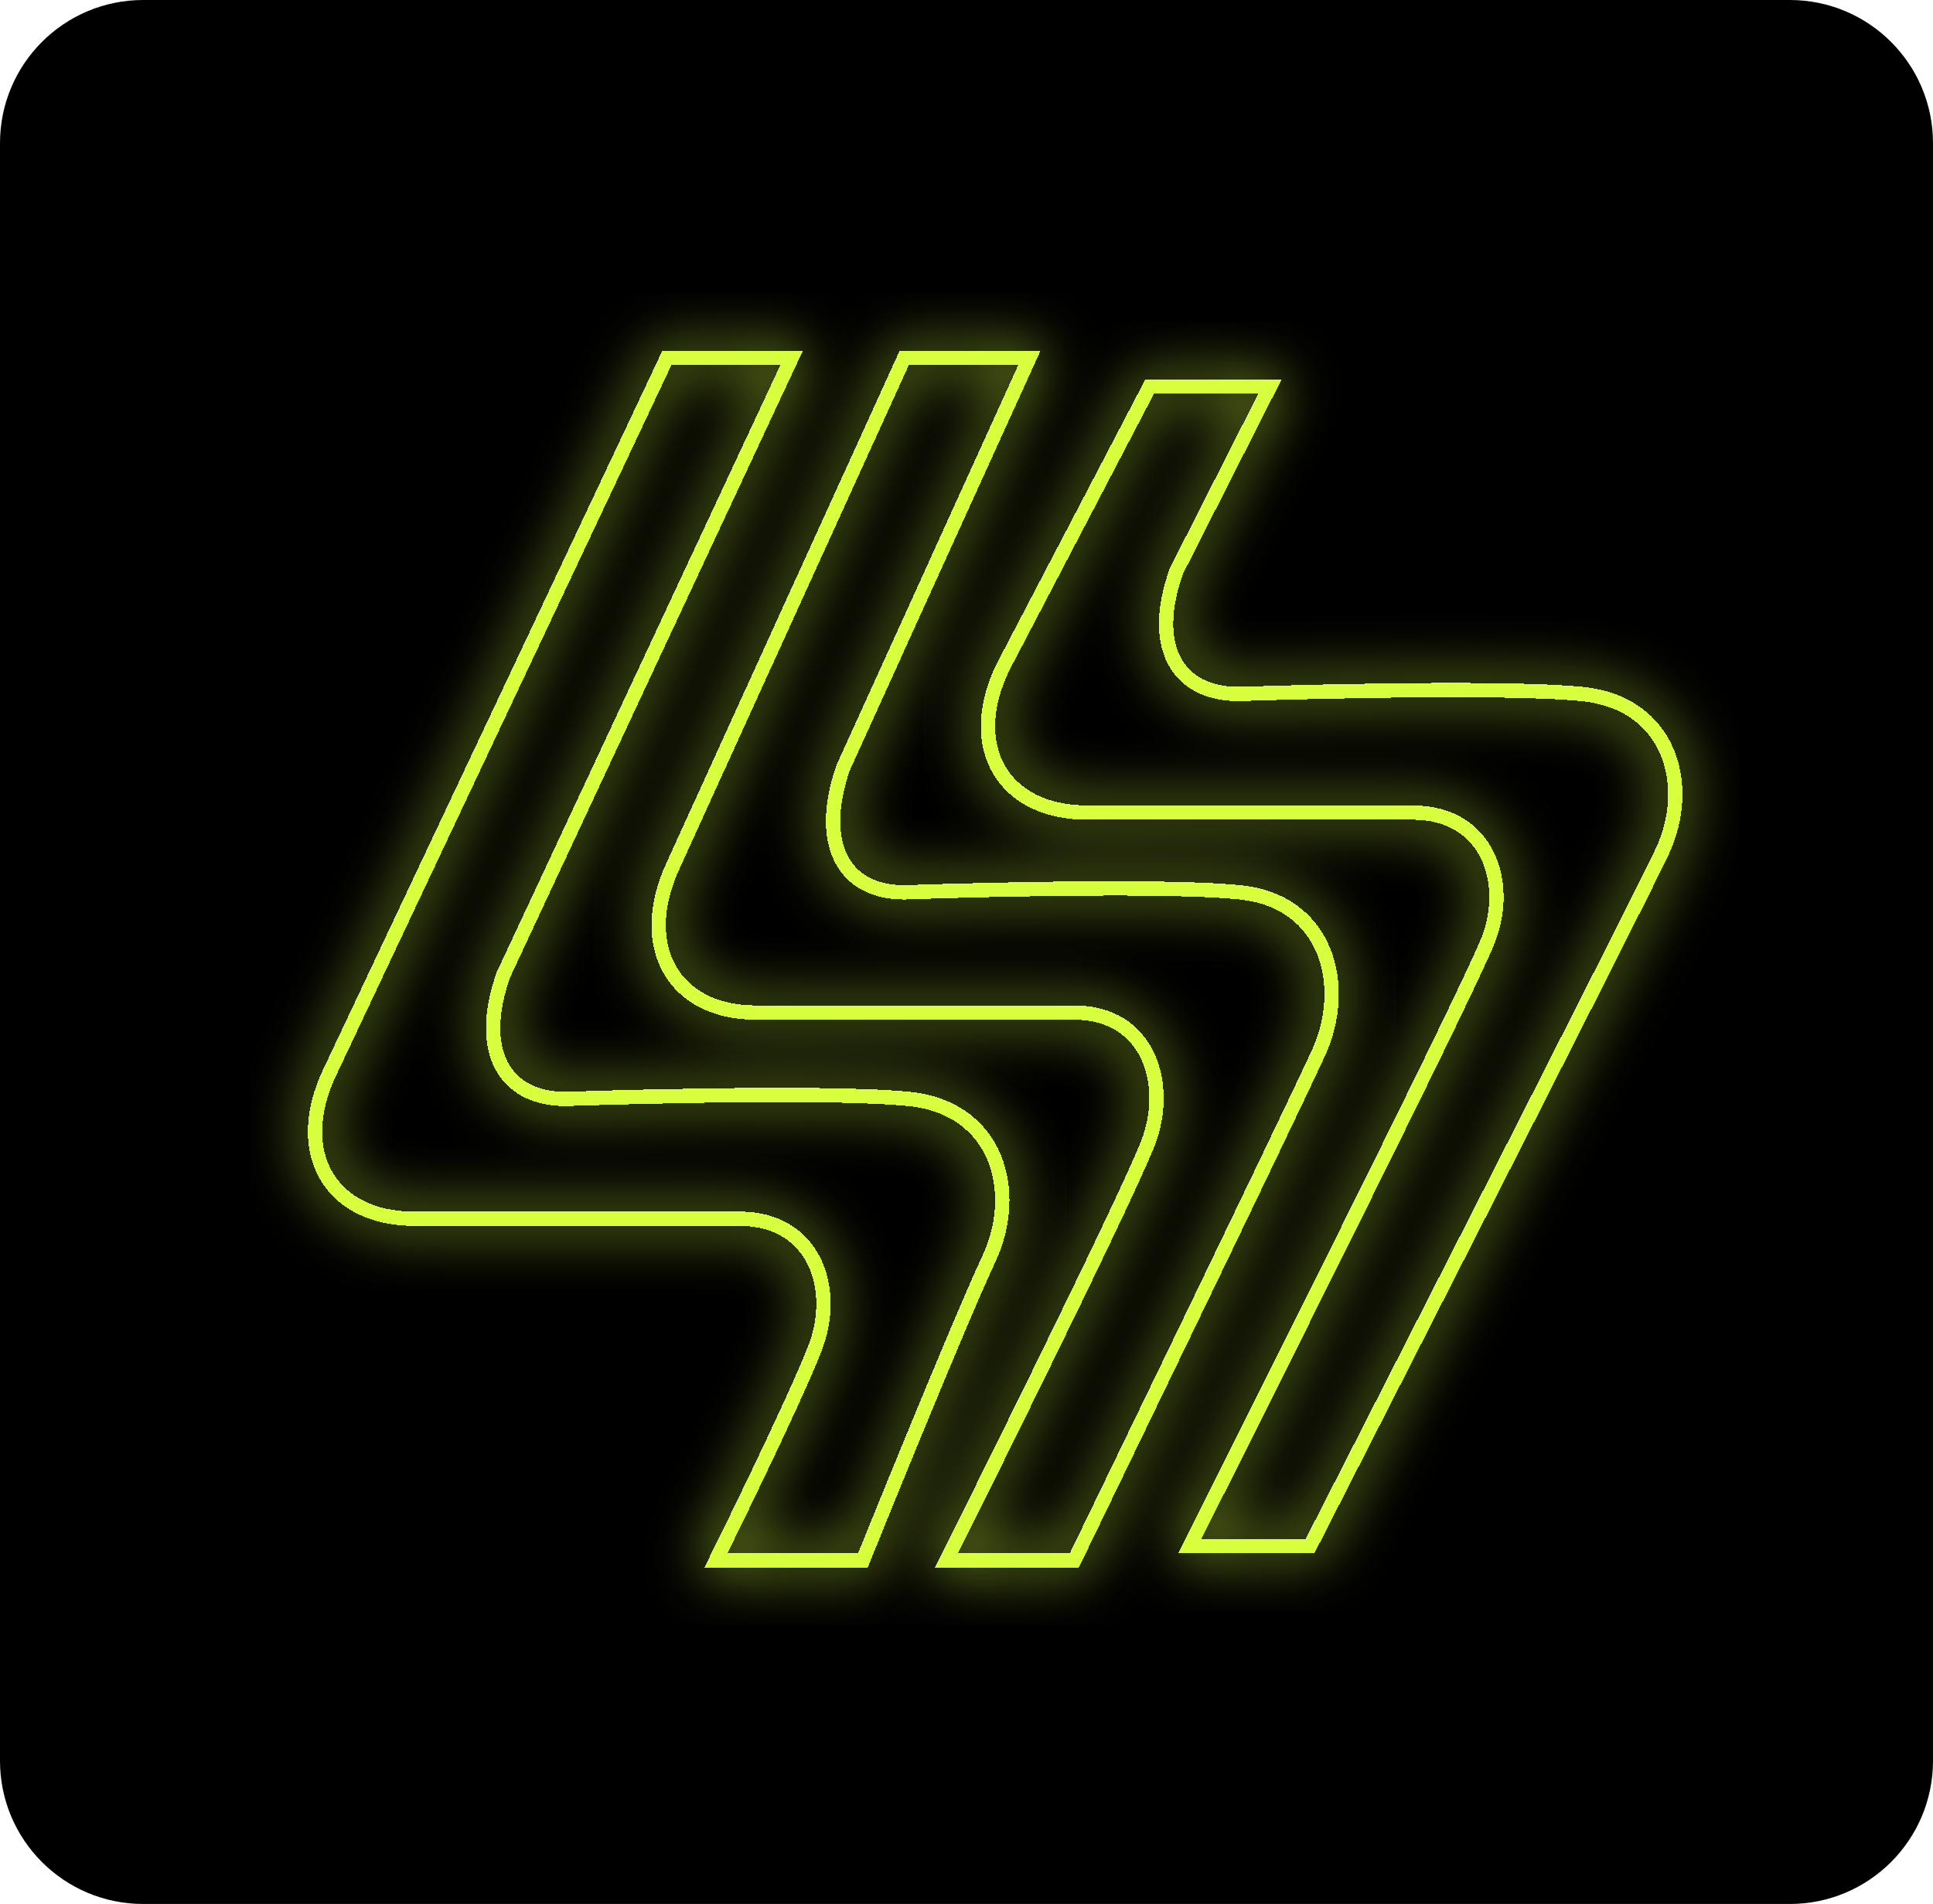
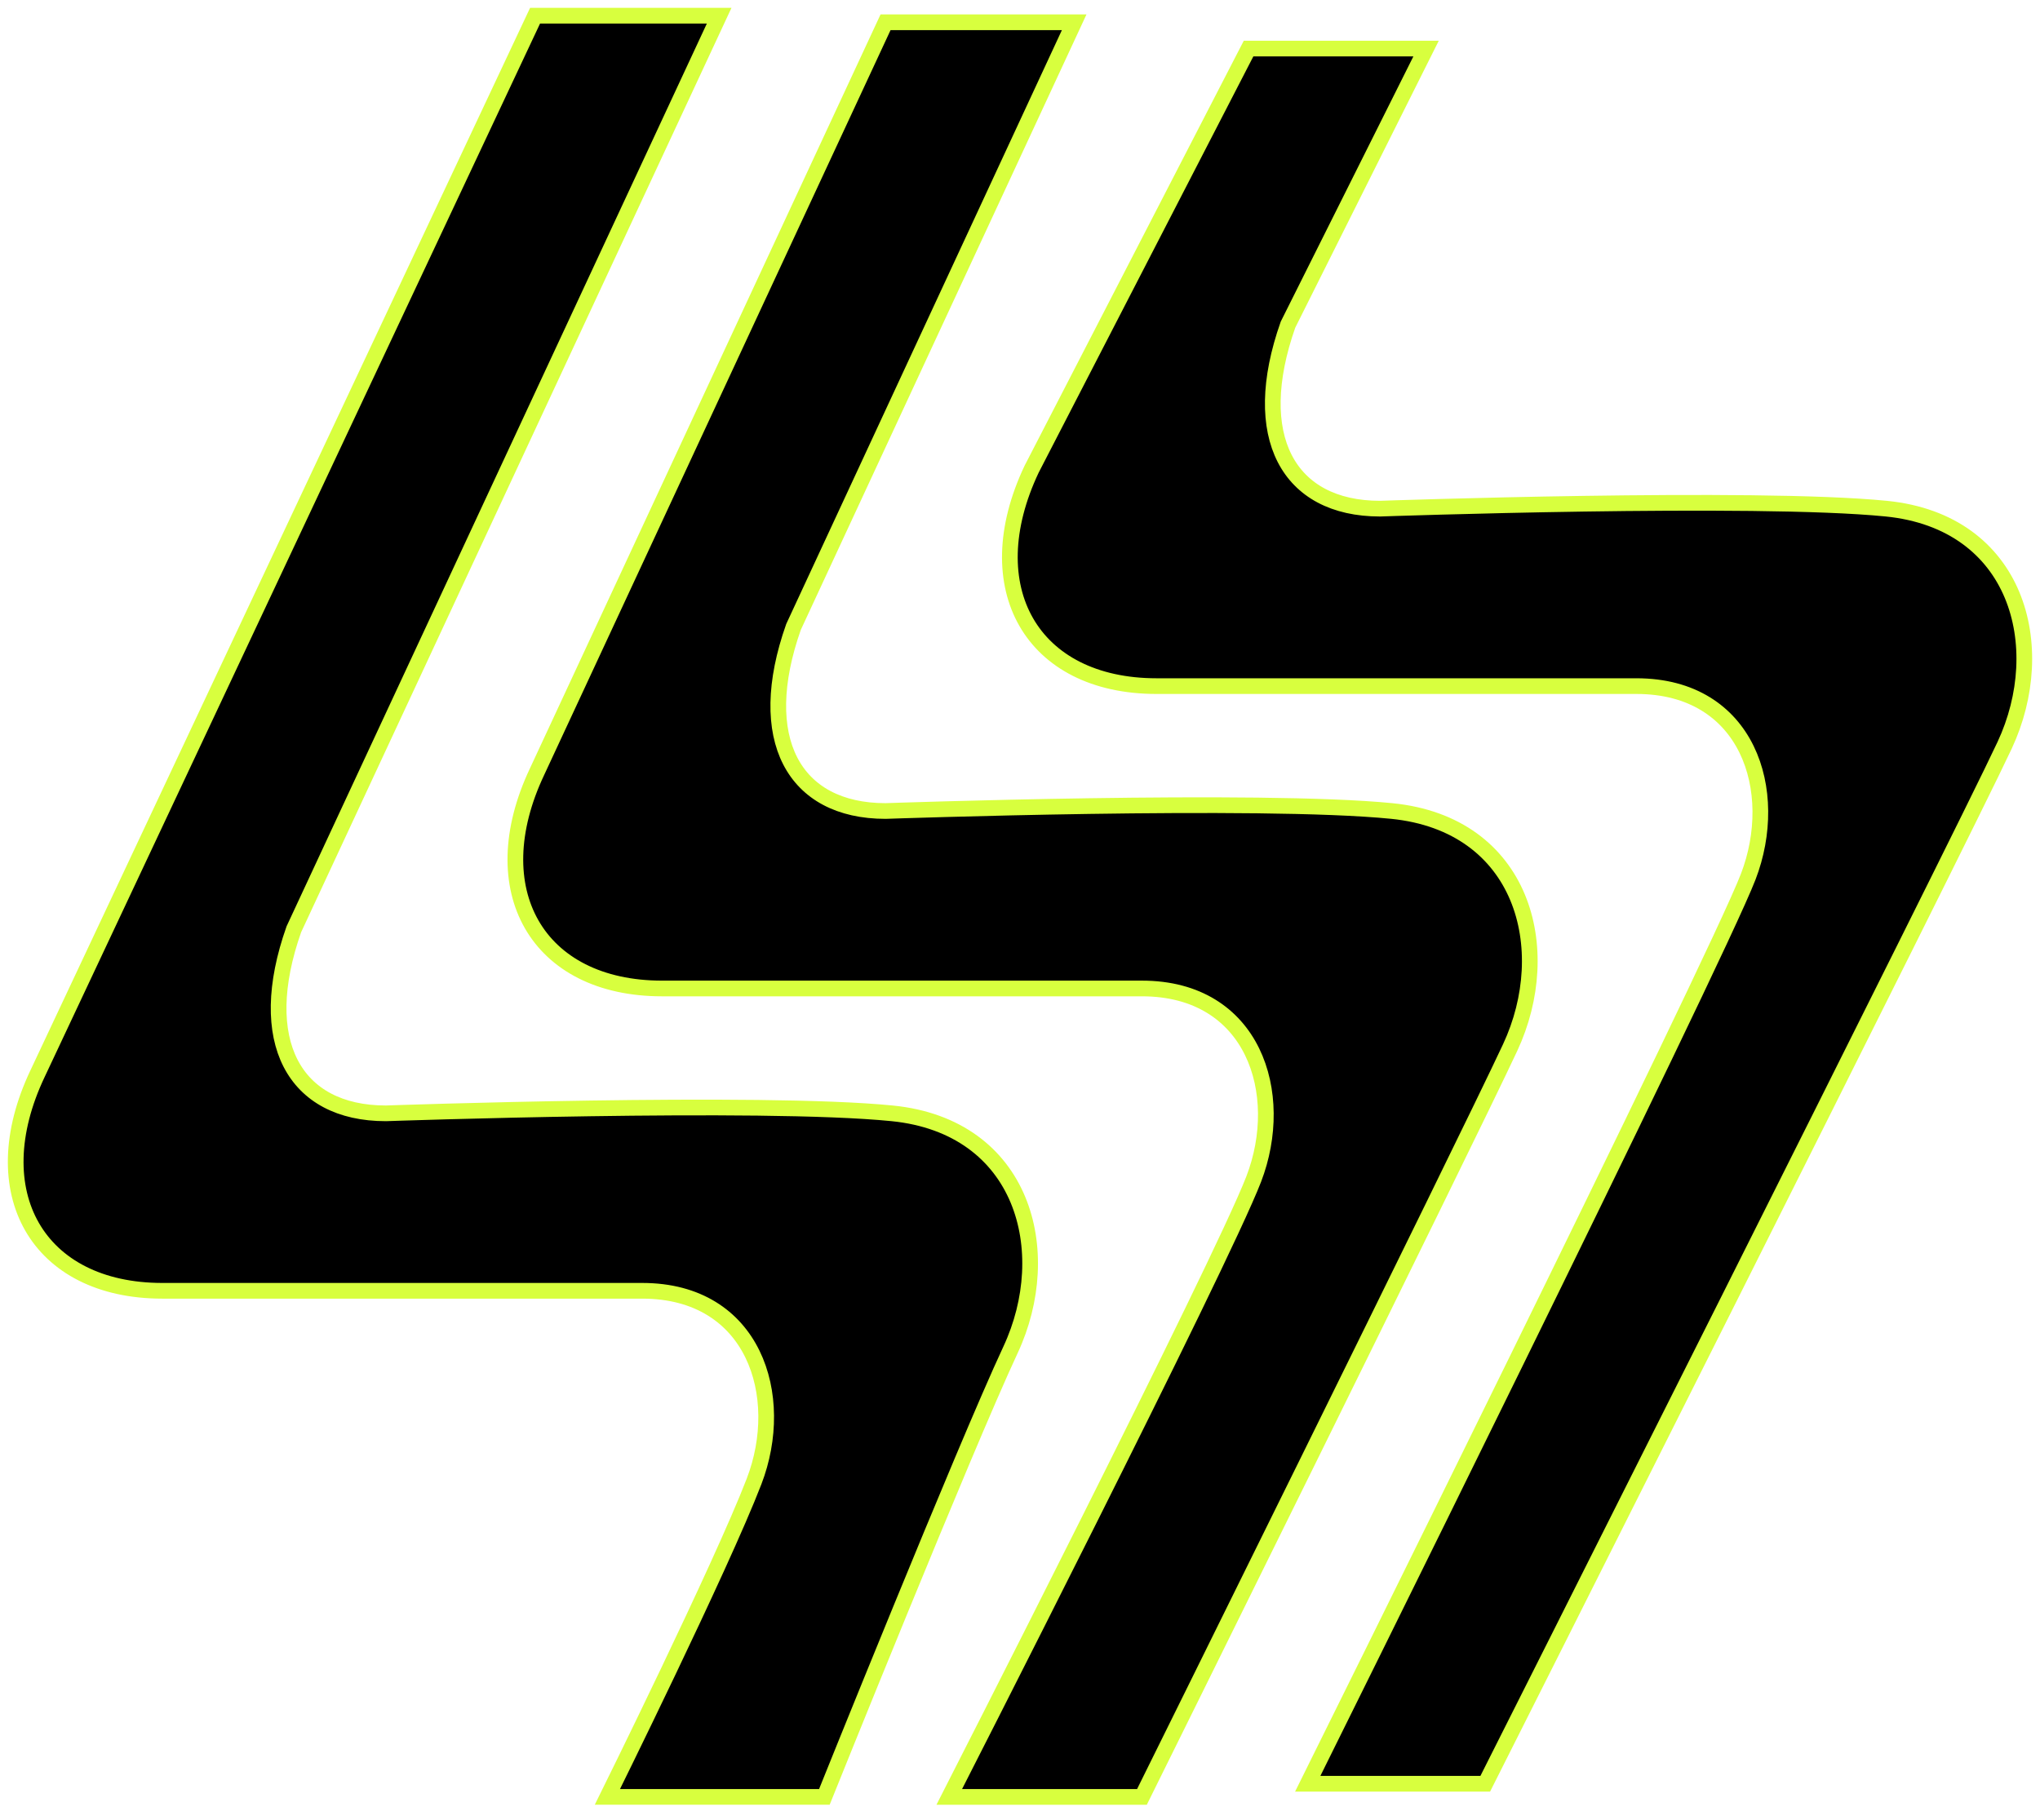
- <svg xmlns="http://www.w3.org/2000/svg" width="135" height="133" viewBox="0 0 135 133" fill="none">
-   <rect width="135" height="133" rx="10" fill="black" />
-   <g filter="url(#filter0_d_47_31)">
-     <path d="M88.694 27H80.294L70.029 46.636C67.378 52.159 70.029 56.761 75.939 56.761H98.648C103.937 56.761 105.492 61.67 103.937 65.659C102.382 69.648 83.094 108 83.094 108H91.493C91.493 108 113.892 64.125 116.069 59.523C118.247 54.92 116.691 49.091 110.47 48.477C104.248 47.864 86.516 48.477 86.516 48.477C82.161 48.477 80.294 45.102 82.161 39.886L88.694 27Z" stroke="#D8FF3E" shape-rendering="crispEdges" />
-   </g>
-   <g filter="url(#filter1_d_47_31)">
-     <path d="M71.891 25H63.151L47.007 60.467C44.411 66.067 47.007 70.733 52.795 70.733H75.031C80.209 70.733 81.732 75.711 80.209 79.756C78.686 83.8 66.104 109 66.104 109H75.031C75.031 109 89.956 78.2 92.089 73.533C94.221 68.867 92.698 62.956 86.606 62.333C80.514 61.711 63.151 62.333 63.151 62.333C58.887 62.333 57.059 58.911 58.887 53.622L71.891 25Z" stroke="#D8FF3E" shape-rendering="crispEdges" />
-   </g>
-   <g filter="url(#filter2_d_47_31)">
-     <path d="M55.286 25H46.576L23.029 74.904C20.378 80.483 23.029 85.133 28.939 85.133H51.648C56.937 85.133 58.492 90.092 56.937 94.122C55.382 98.151 49.998 109 49.998 109H60.264C60.264 109 66.892 92.572 69.069 87.922C71.247 83.273 69.691 77.384 63.47 76.764C57.248 76.144 39.516 76.764 39.516 76.764C35.161 76.764 33.294 73.354 35.161 68.085L55.286 25Z" stroke="#D8FF3E" shape-rendering="crispEdges" />
-   </g>
-   <defs>
-     <filter id="filter0_d_47_31" x="64.5" y="22.5" width="57" height="90" filterUnits="userSpaceOnUse" color-interpolation-filters="sRGB">
-       <feFlood flood-opacity="0" result="BackgroundImageFix" />
-       <feColorMatrix in="SourceAlpha" type="matrix" values="0 0 0 0 0 0 0 0 0 0 0 0 0 0 0 0 0 0 127 0" result="hardAlpha" />
-       <feOffset />
-       <feGaussianBlur stdDeviation="2" />
-       <feComposite in2="hardAlpha" operator="out" />
-       <feColorMatrix type="matrix" values="0 0 0 0 0.847 0 0 0 0 1 0 0 0 0 0.243 0 0 0 1 0" />
-       <feBlend mode="normal" in2="BackgroundImageFix" result="effect1_dropShadow_47_31" />
-       <feBlend mode="normal" in="SourceGraphic" in2="effect1_dropShadow_47_31" result="shape" />
-     </filter>
-     <filter id="filter1_d_47_31" x="41.5" y="20.5" width="56" height="93" filterUnits="userSpaceOnUse" color-interpolation-filters="sRGB">
-       <feFlood flood-opacity="0" result="BackgroundImageFix" />
-       <feColorMatrix in="SourceAlpha" type="matrix" values="0 0 0 0 0 0 0 0 0 0 0 0 0 0 0 0 0 0 127 0" result="hardAlpha" />
-       <feOffset />
-       <feGaussianBlur stdDeviation="2" />
-       <feComposite in2="hardAlpha" operator="out" />
-       <feColorMatrix type="matrix" values="0 0 0 0 0.847 0 0 0 0 1 0 0 0 0 0.243 0 0 0 1 0" />
-       <feBlend mode="normal" in2="BackgroundImageFix" result="effect1_dropShadow_47_31" />
-       <feBlend mode="normal" in="SourceGraphic" in2="effect1_dropShadow_47_31" result="shape" />
-     </filter>
-     <filter id="filter2_d_47_31" x="17.5" y="20.5" width="57" height="93" filterUnits="userSpaceOnUse" color-interpolation-filters="sRGB">
-       <feFlood flood-opacity="0" result="BackgroundImageFix" />
-       <feColorMatrix in="SourceAlpha" type="matrix" values="0 0 0 0 0 0 0 0 0 0 0 0 0 0 0 0 0 0 127 0" result="hardAlpha" />
-       <feOffset />
-       <feGaussianBlur stdDeviation="2" />
-       <feComposite in2="hardAlpha" operator="out" />
-       <feColorMatrix type="matrix" values="0 0 0 0 0.847 0 0 0 0 1 0 0 0 0 0.243 0 0 0 1 0" />
-       <feBlend mode="normal" in2="BackgroundImageFix" result="effect1_dropShadow_47_31" />
-       <feBlend mode="normal" in="SourceGraphic" in2="effect1_dropShadow_47_31" result="shape" />
-     </filter>
-   </defs>
+ <svg xmlns="http://www.w3.org/2000/svg" width="130" height="116" viewBox="0 0 130 116" fill="none">
+   <path d="M90.877 3.096H79.565L65.739 29.91C62.169 37.451 65.739 43.735 73.7 43.735H104.284C111.406 43.735 113.501 50.439 111.406 55.885C109.312 61.332 83.336 113.702 83.336 113.702H94.648C94.648 113.702 124.813 53.79 127.746 47.506C130.679 41.221 128.584 33.261 120.205 32.423C111.825 31.585 87.945 32.423 87.945 32.423C82.079 32.423 79.565 27.815 82.079 20.692L90.877 3.096Z" fill="black" stroke="#D8FF3E" />
+   <path d="M68.453 1.42H56.432L34.227 49.182C30.656 56.723 34.227 63.008 42.187 63.008H72.771C79.894 63.008 81.989 69.711 79.894 75.158C77.799 80.604 60.493 114.54 60.493 114.54H72.771C72.771 114.54 93.301 73.063 96.233 66.778C99.166 60.494 97.071 52.534 88.692 51.696C80.313 50.858 56.432 51.696 56.432 51.696C50.566 51.696 48.052 47.087 50.566 39.965L68.453 1.42Z" fill="black" stroke="#D8FF3E" />
+   <path d="M45.829 1H34.098L2.385 68.453C-1.185 75.995 2.385 82.279 10.346 82.279H40.93C48.053 82.279 50.147 88.983 48.053 94.429C45.958 99.876 38.707 114.539 38.707 114.539H52.533C52.533 114.539 61.459 92.334 64.392 86.05C67.325 79.765 65.23 71.805 56.851 70.967C48.471 70.129 24.59 70.967 24.59 70.967C18.725 70.967 16.211 66.359 18.725 59.236L45.829 1Z" fill="black" stroke="#D8FF3E" />
</svg>
